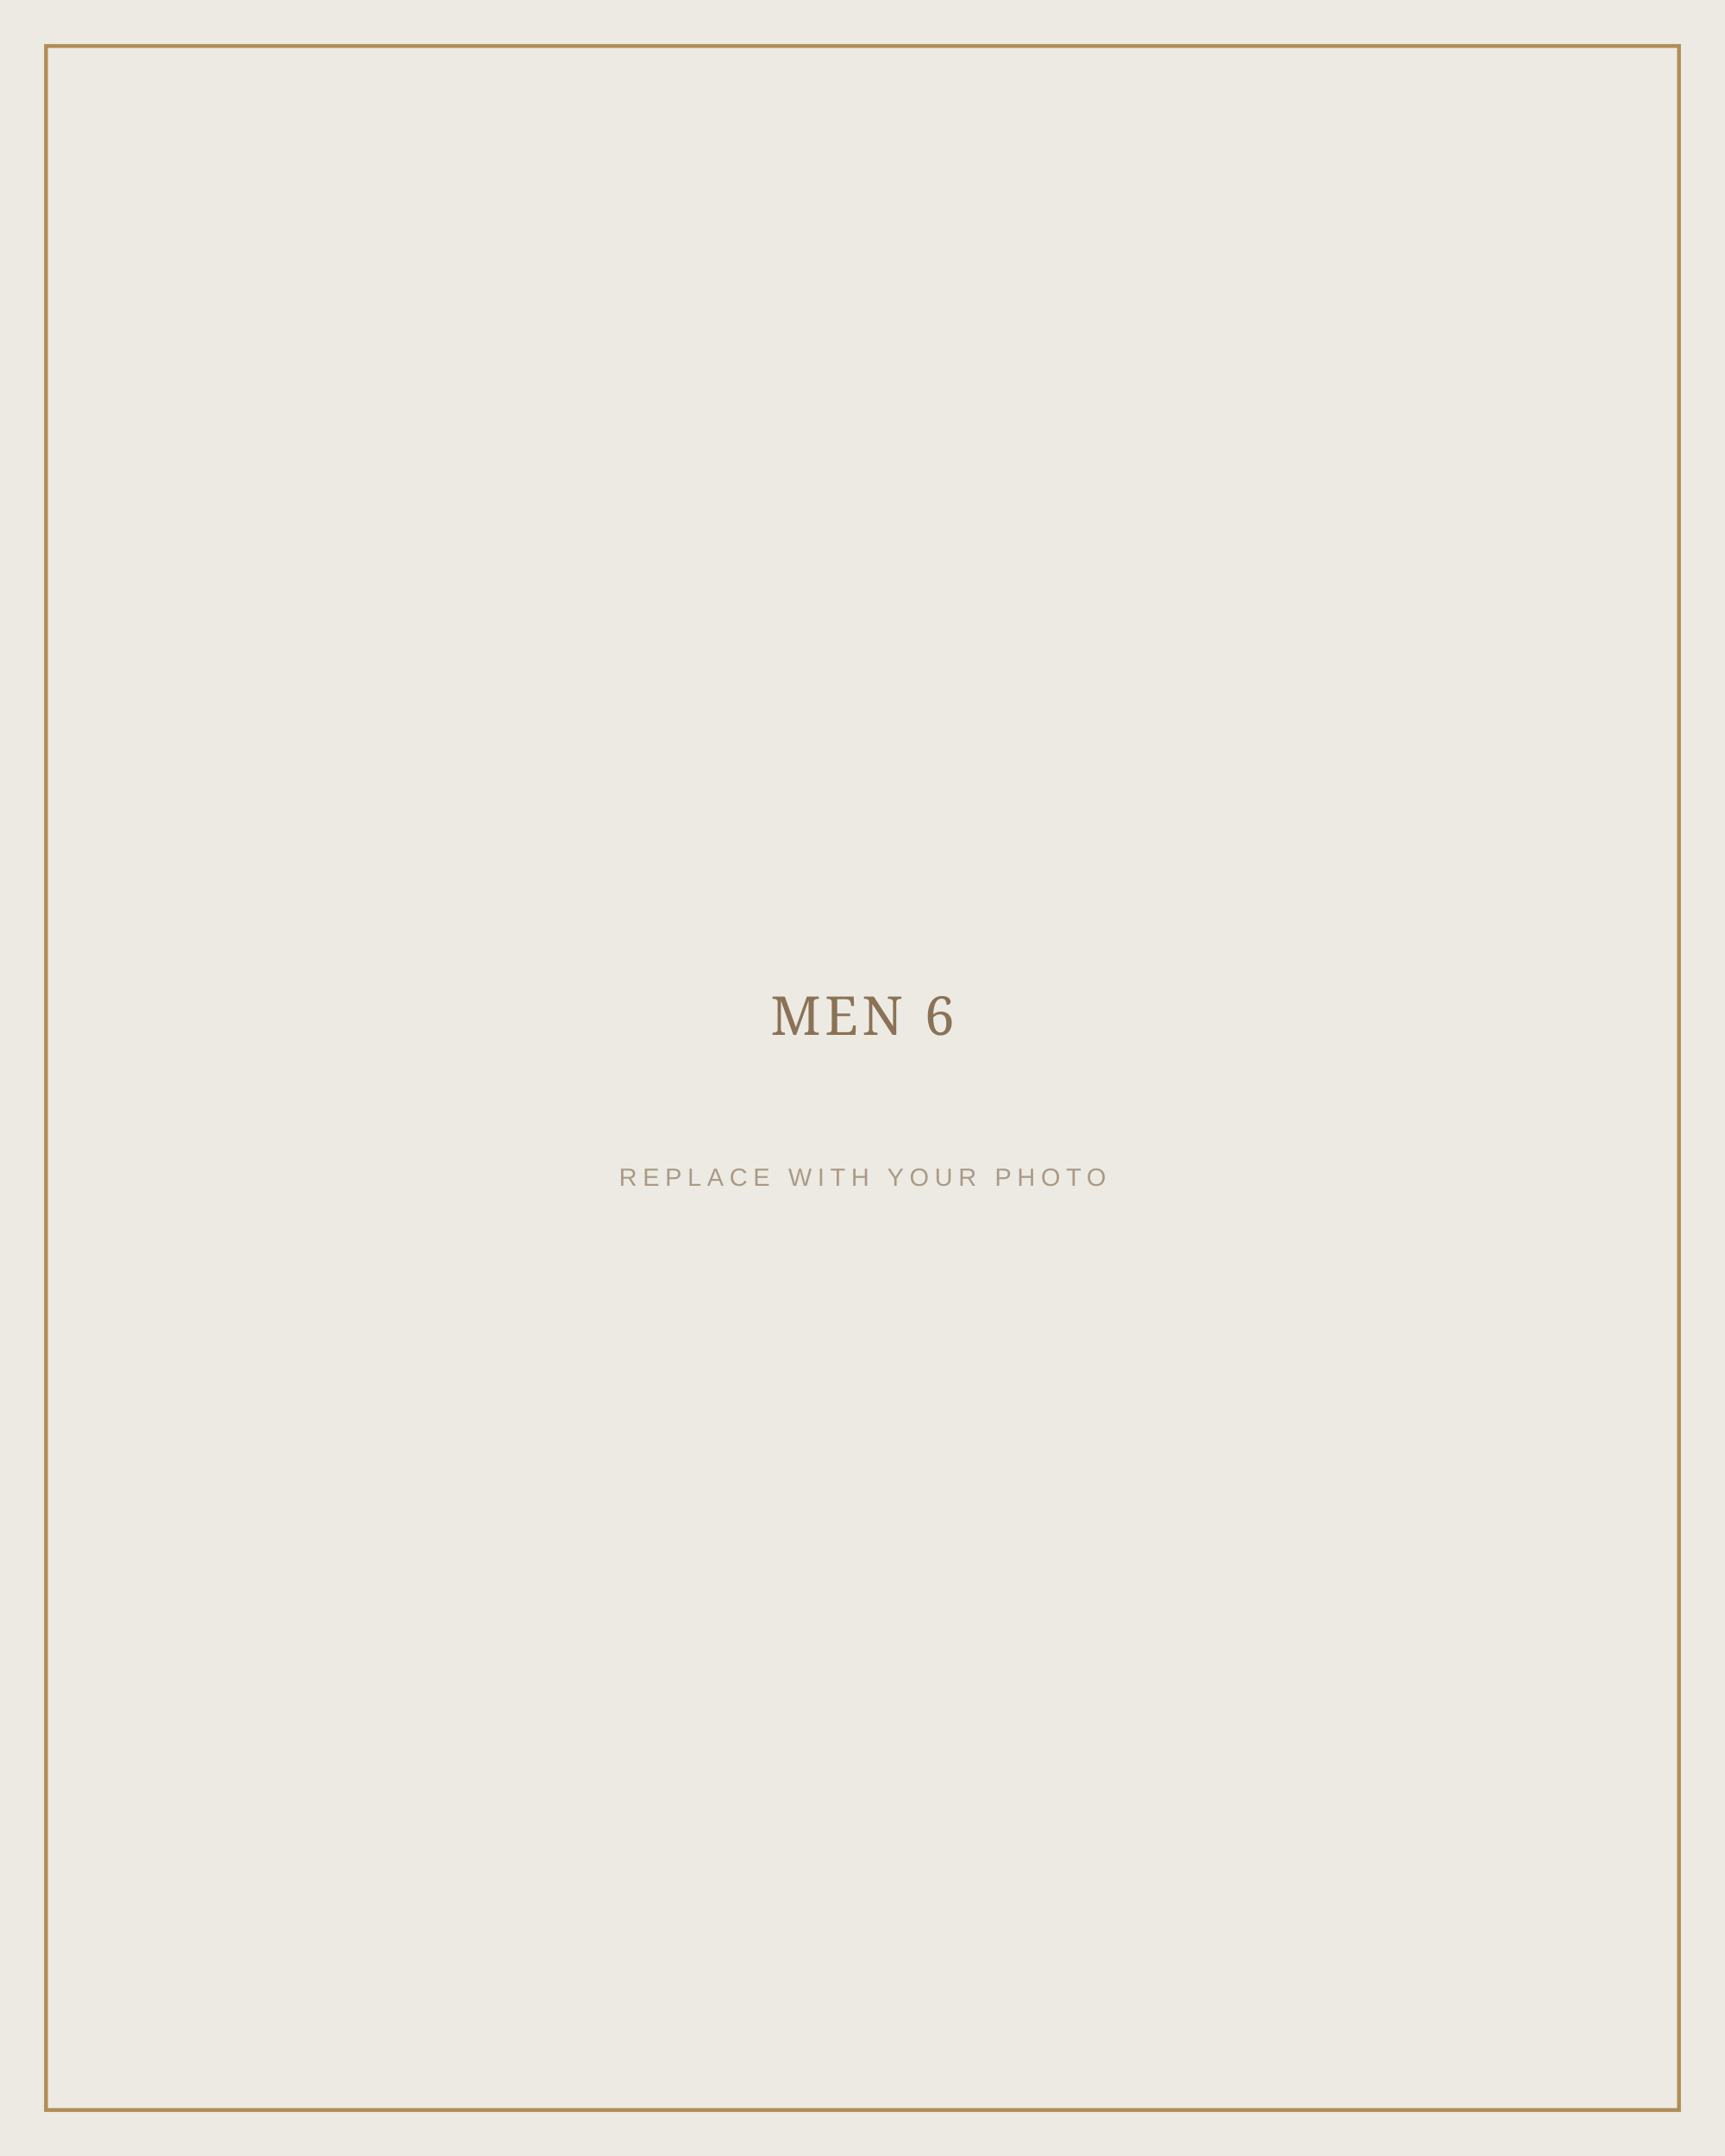
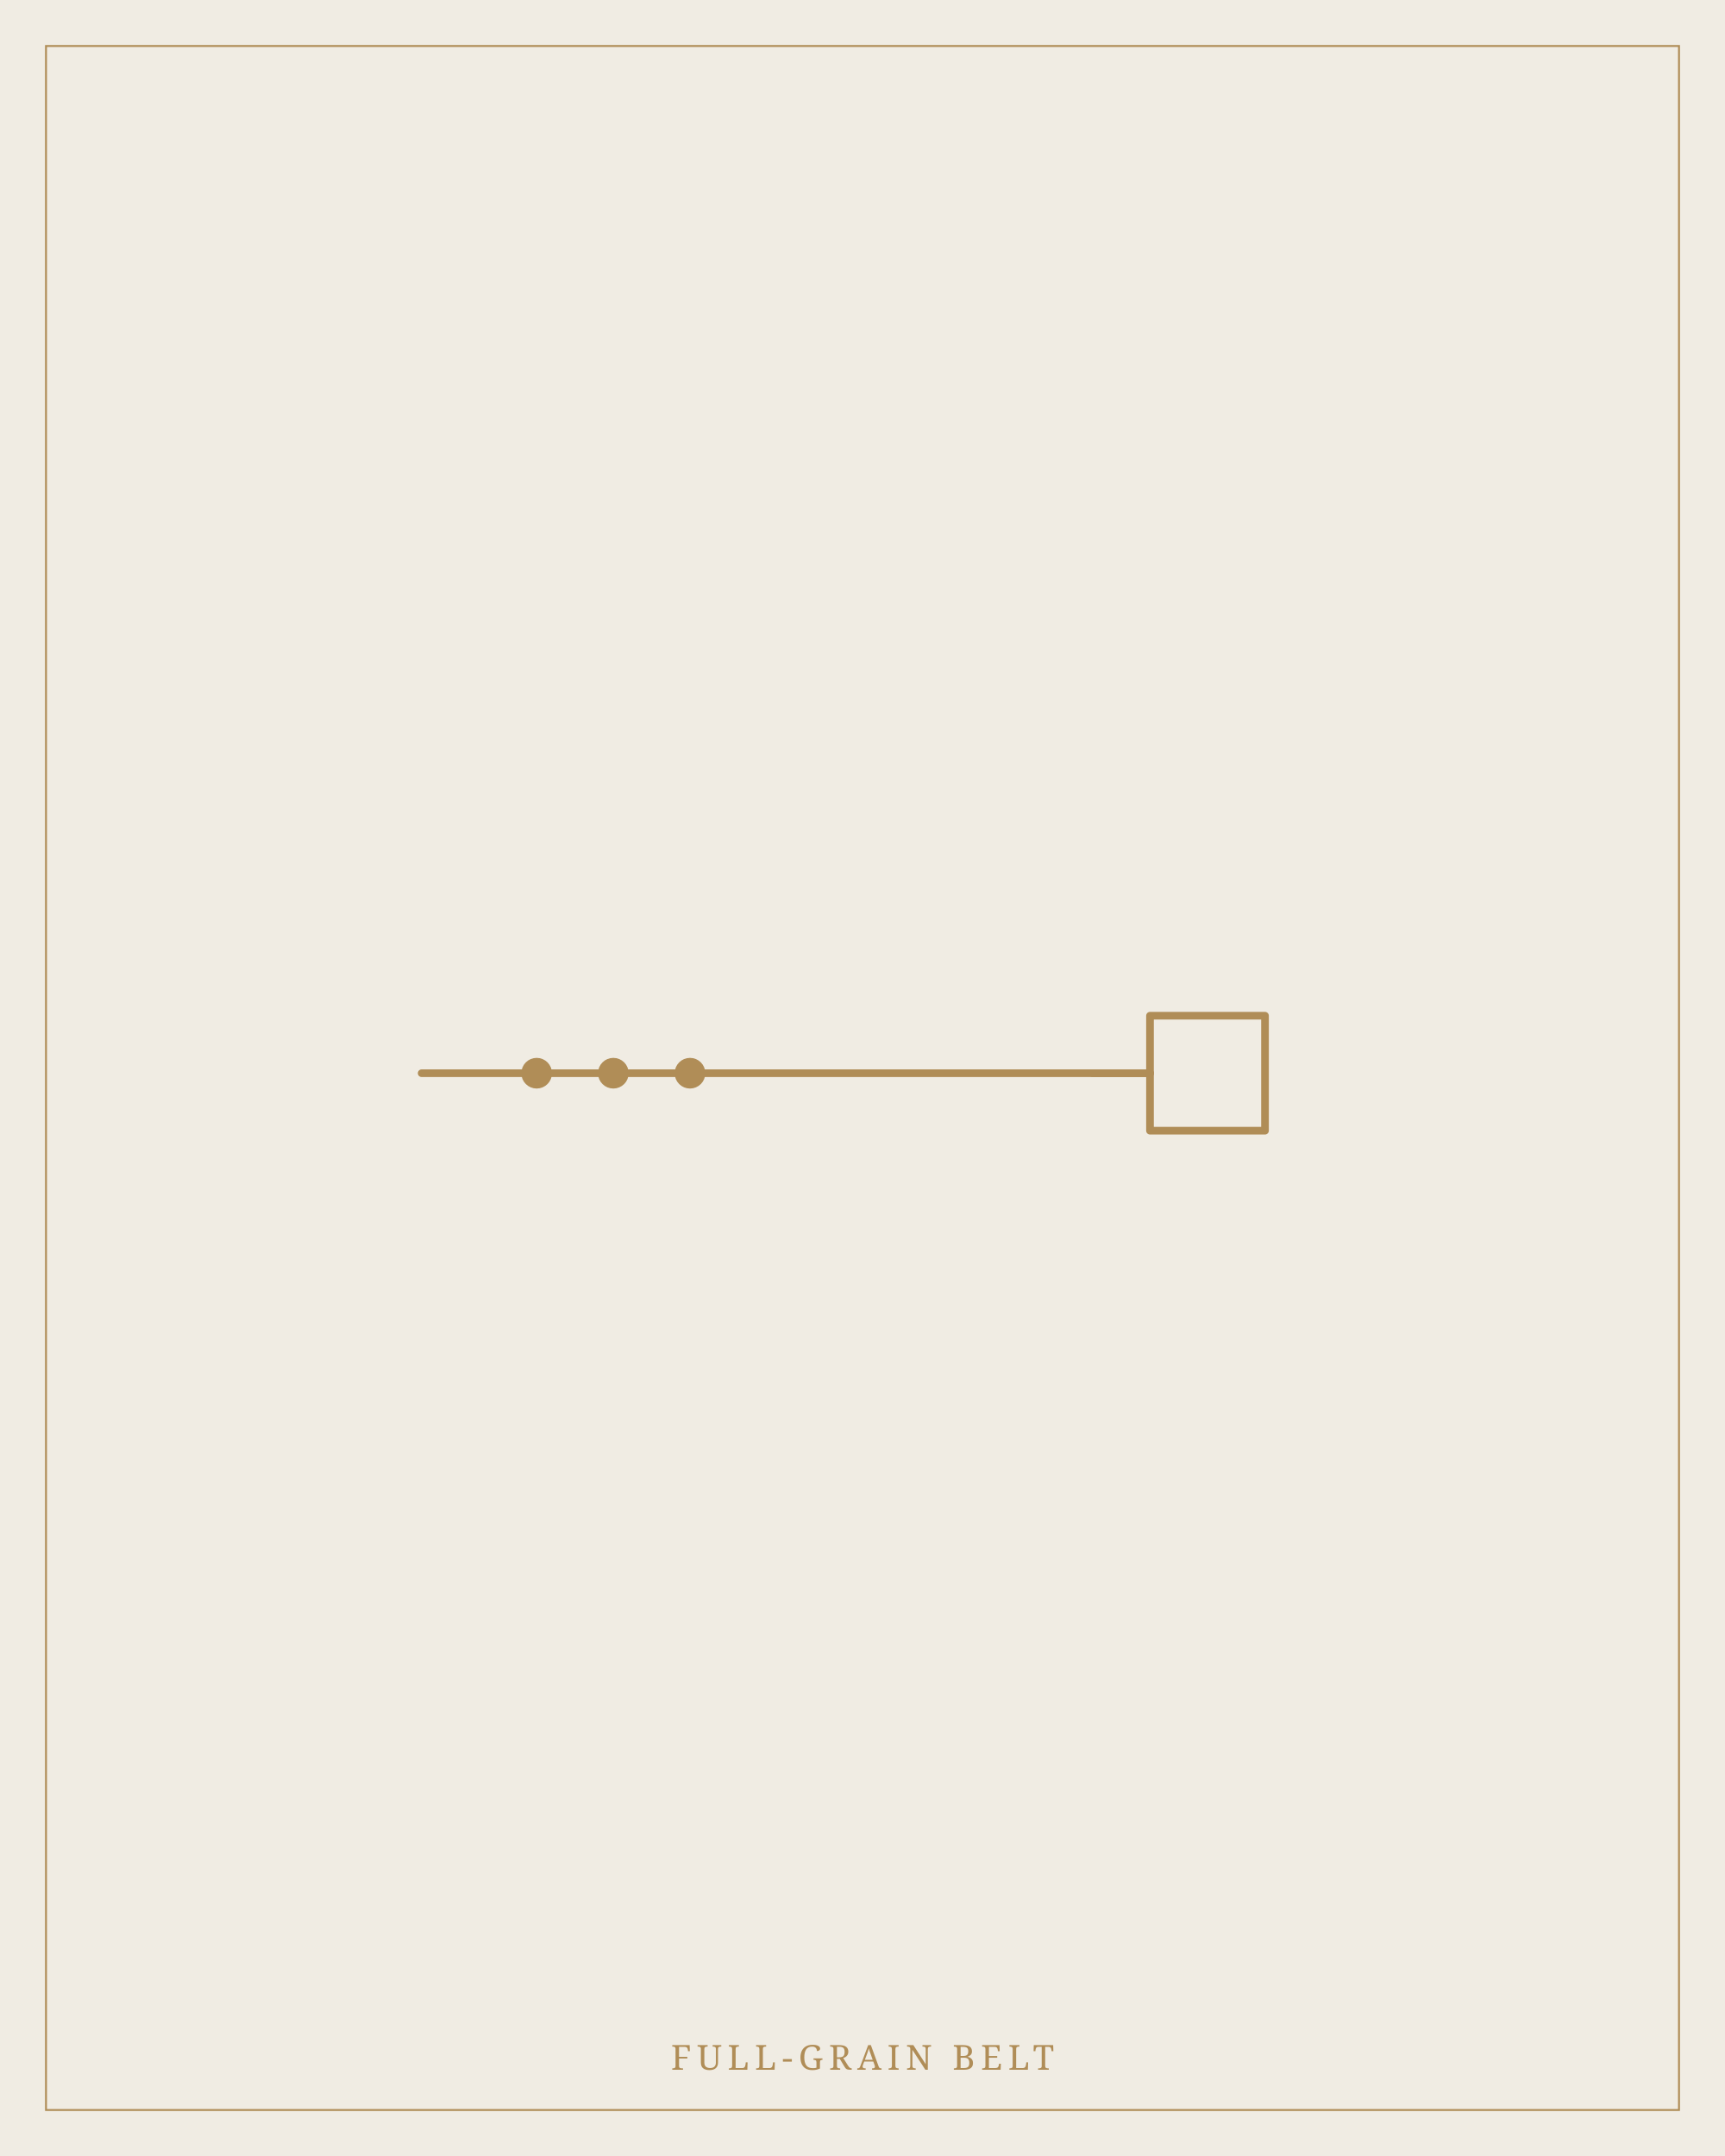
<svg xmlns="http://www.w3.org/2000/svg" viewBox="0 0 900 1125">
-   <rect width="900" height="1125" fill="#EDEAE3" />
-   <rect x="24" y="24" width="852" height="1077" fill="none" stroke="#B08D57" stroke-width="2" />
-   <text x="50%" y="48%" text-anchor="middle" font-family="Georgia, serif" font-size="28" fill="#8a7256" letter-spacing="2">MEN 6</text>
-   <text x="50%" y="55%" text-anchor="middle" font-family="Arial" font-size="13" fill="#a99a86" letter-spacing="3">REPLACE WITH YOUR PHOTO</text>
+   <rect width="900" height="1125" fill="#F0ECE3" />
+   <rect x="24" y="24" width="852" height="1077" fill="none" stroke="#B08D57" stroke-width="1" />
+   <g fill="none" stroke="#B08D57" stroke-width="4" stroke-linecap="round" stroke-linejoin="round">
+     <path d="M220 560 h380" />
+     <path d="M600 530 h60 v60 h-60 z" />
+     <path d="M600 560 h-30" />
+     <circle cx="280" cy="560" r="6" fill="#B08D57" />
+     <circle cx="320" cy="560" r="6" fill="#B08D57" />
+     <circle cx="360" cy="560" r="6" fill="#B08D57" />
+   </g>
+   <text x="50%" y="1080" text-anchor="middle" font-family="Georgia, serif" font-size="18" fill="#B08D57" letter-spacing="3">FULL-GRAIN BELT</text>
</svg>
